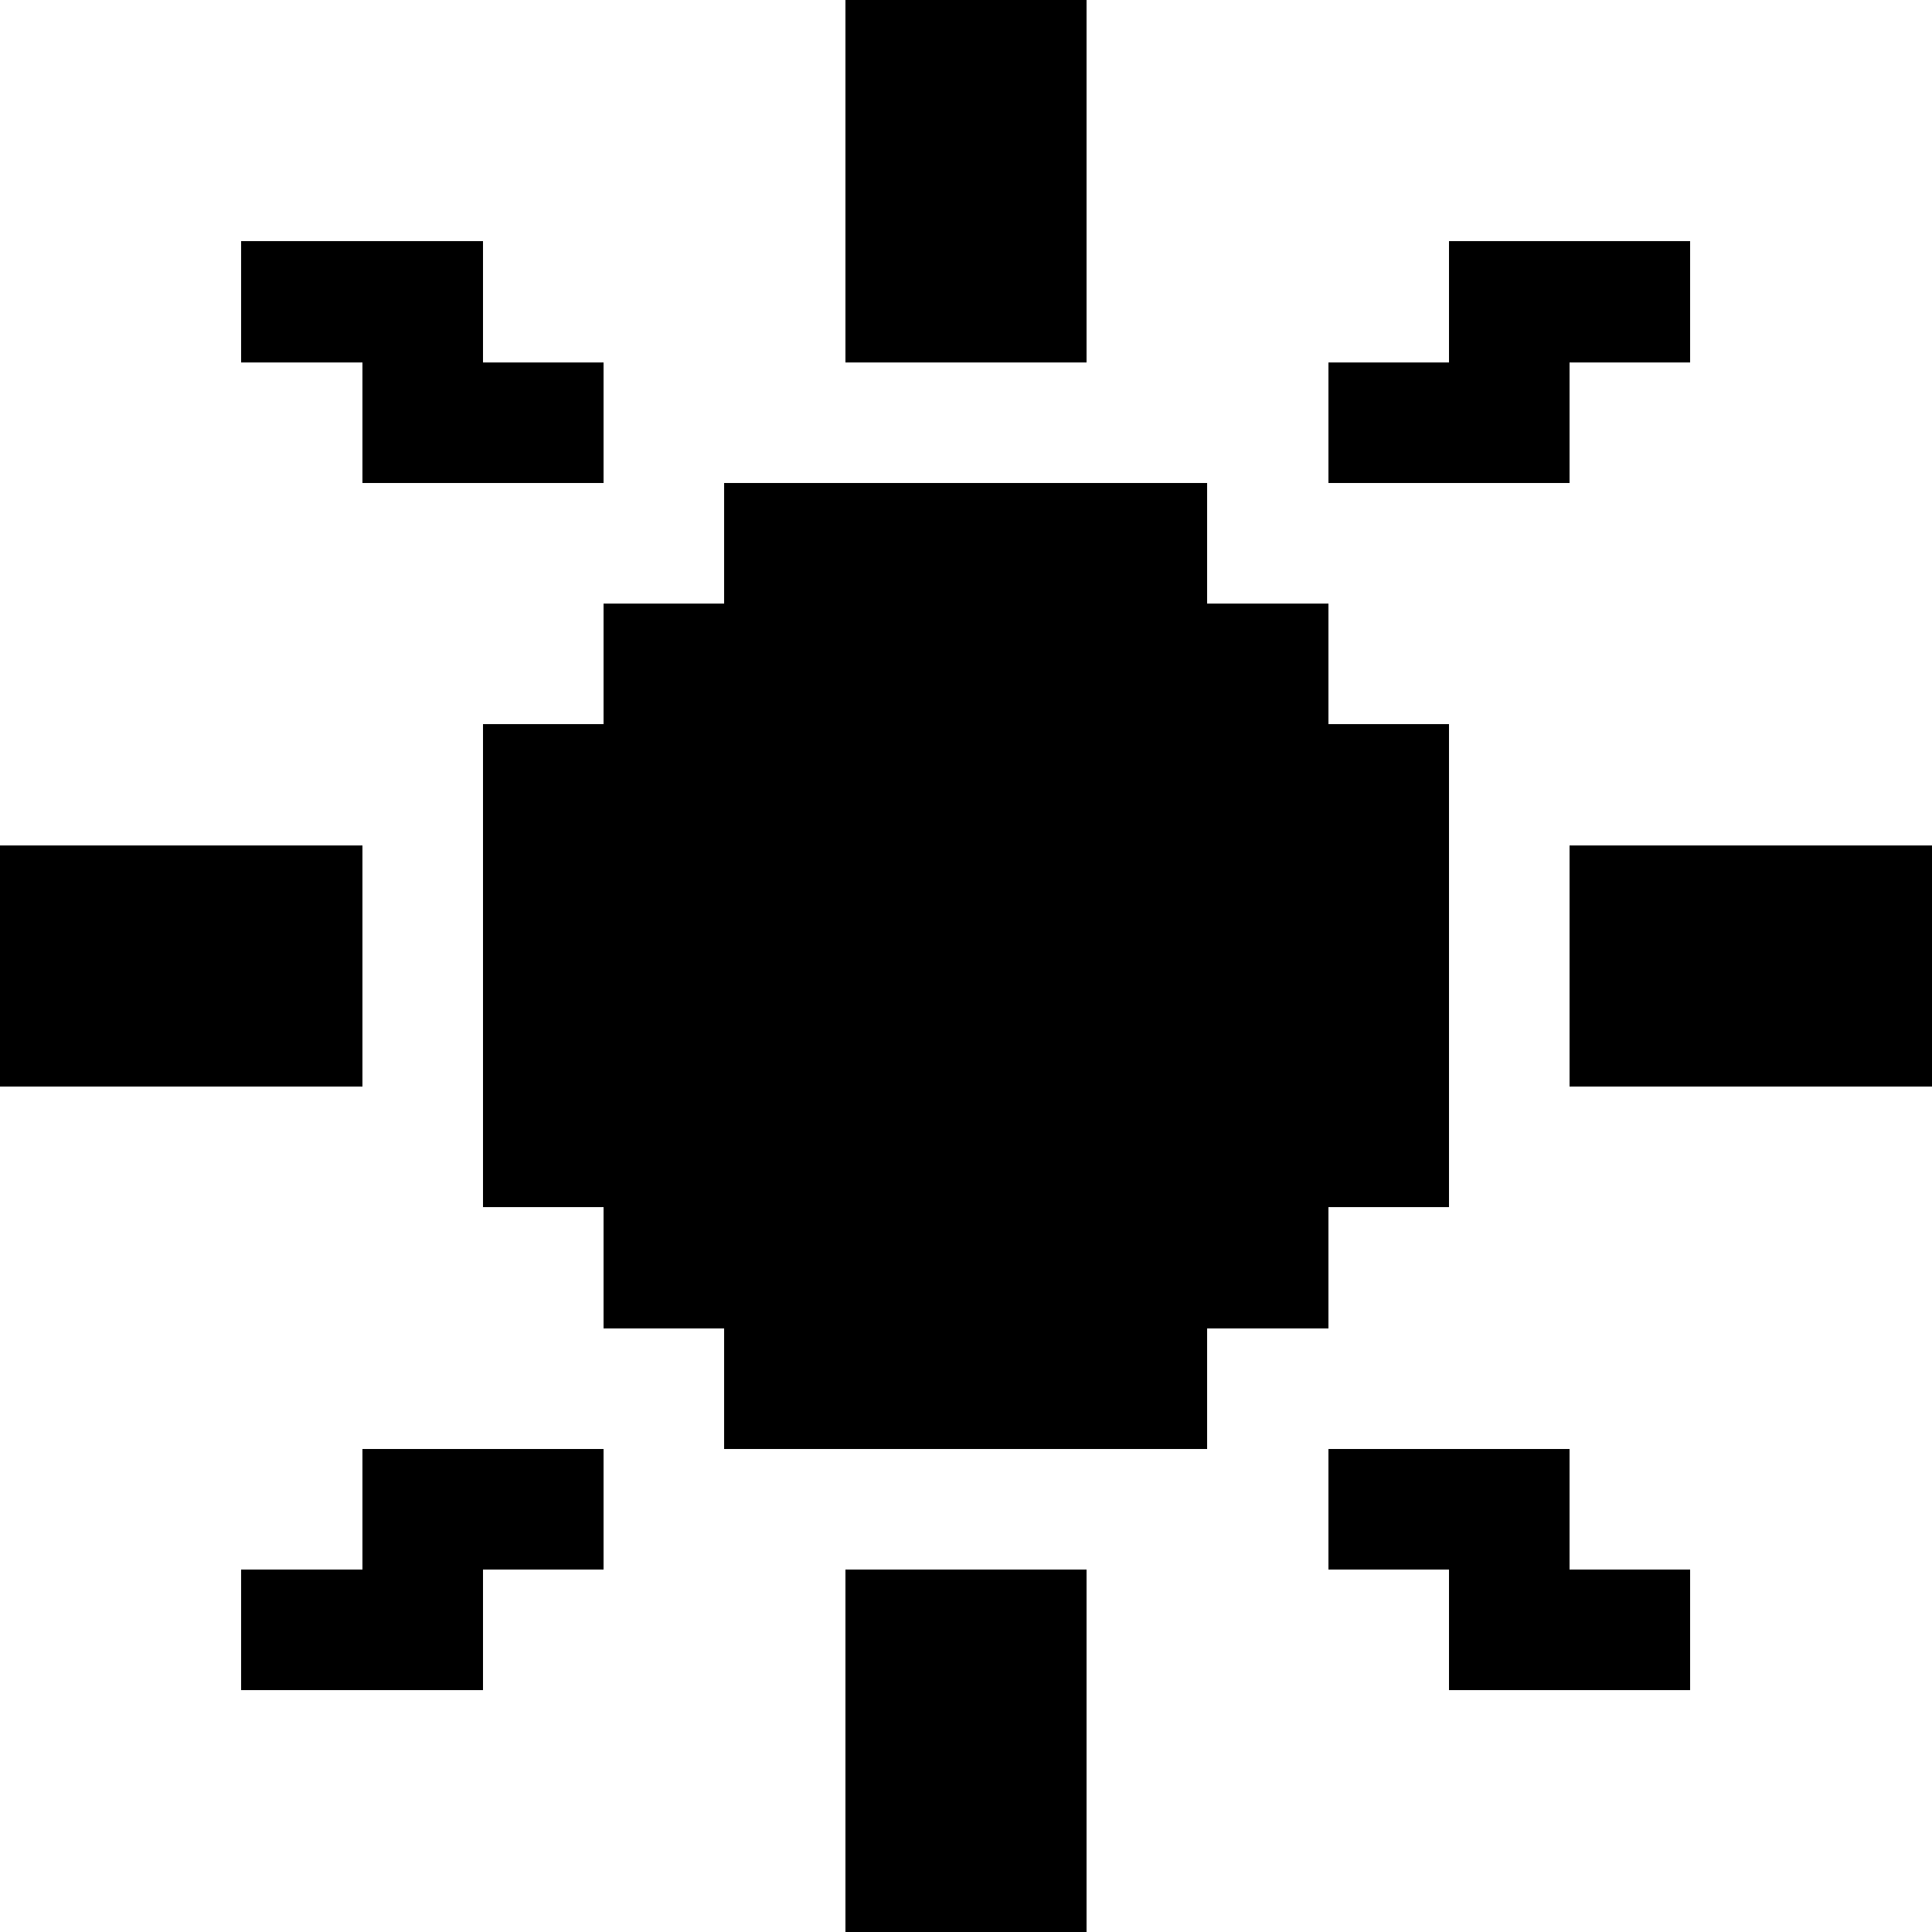
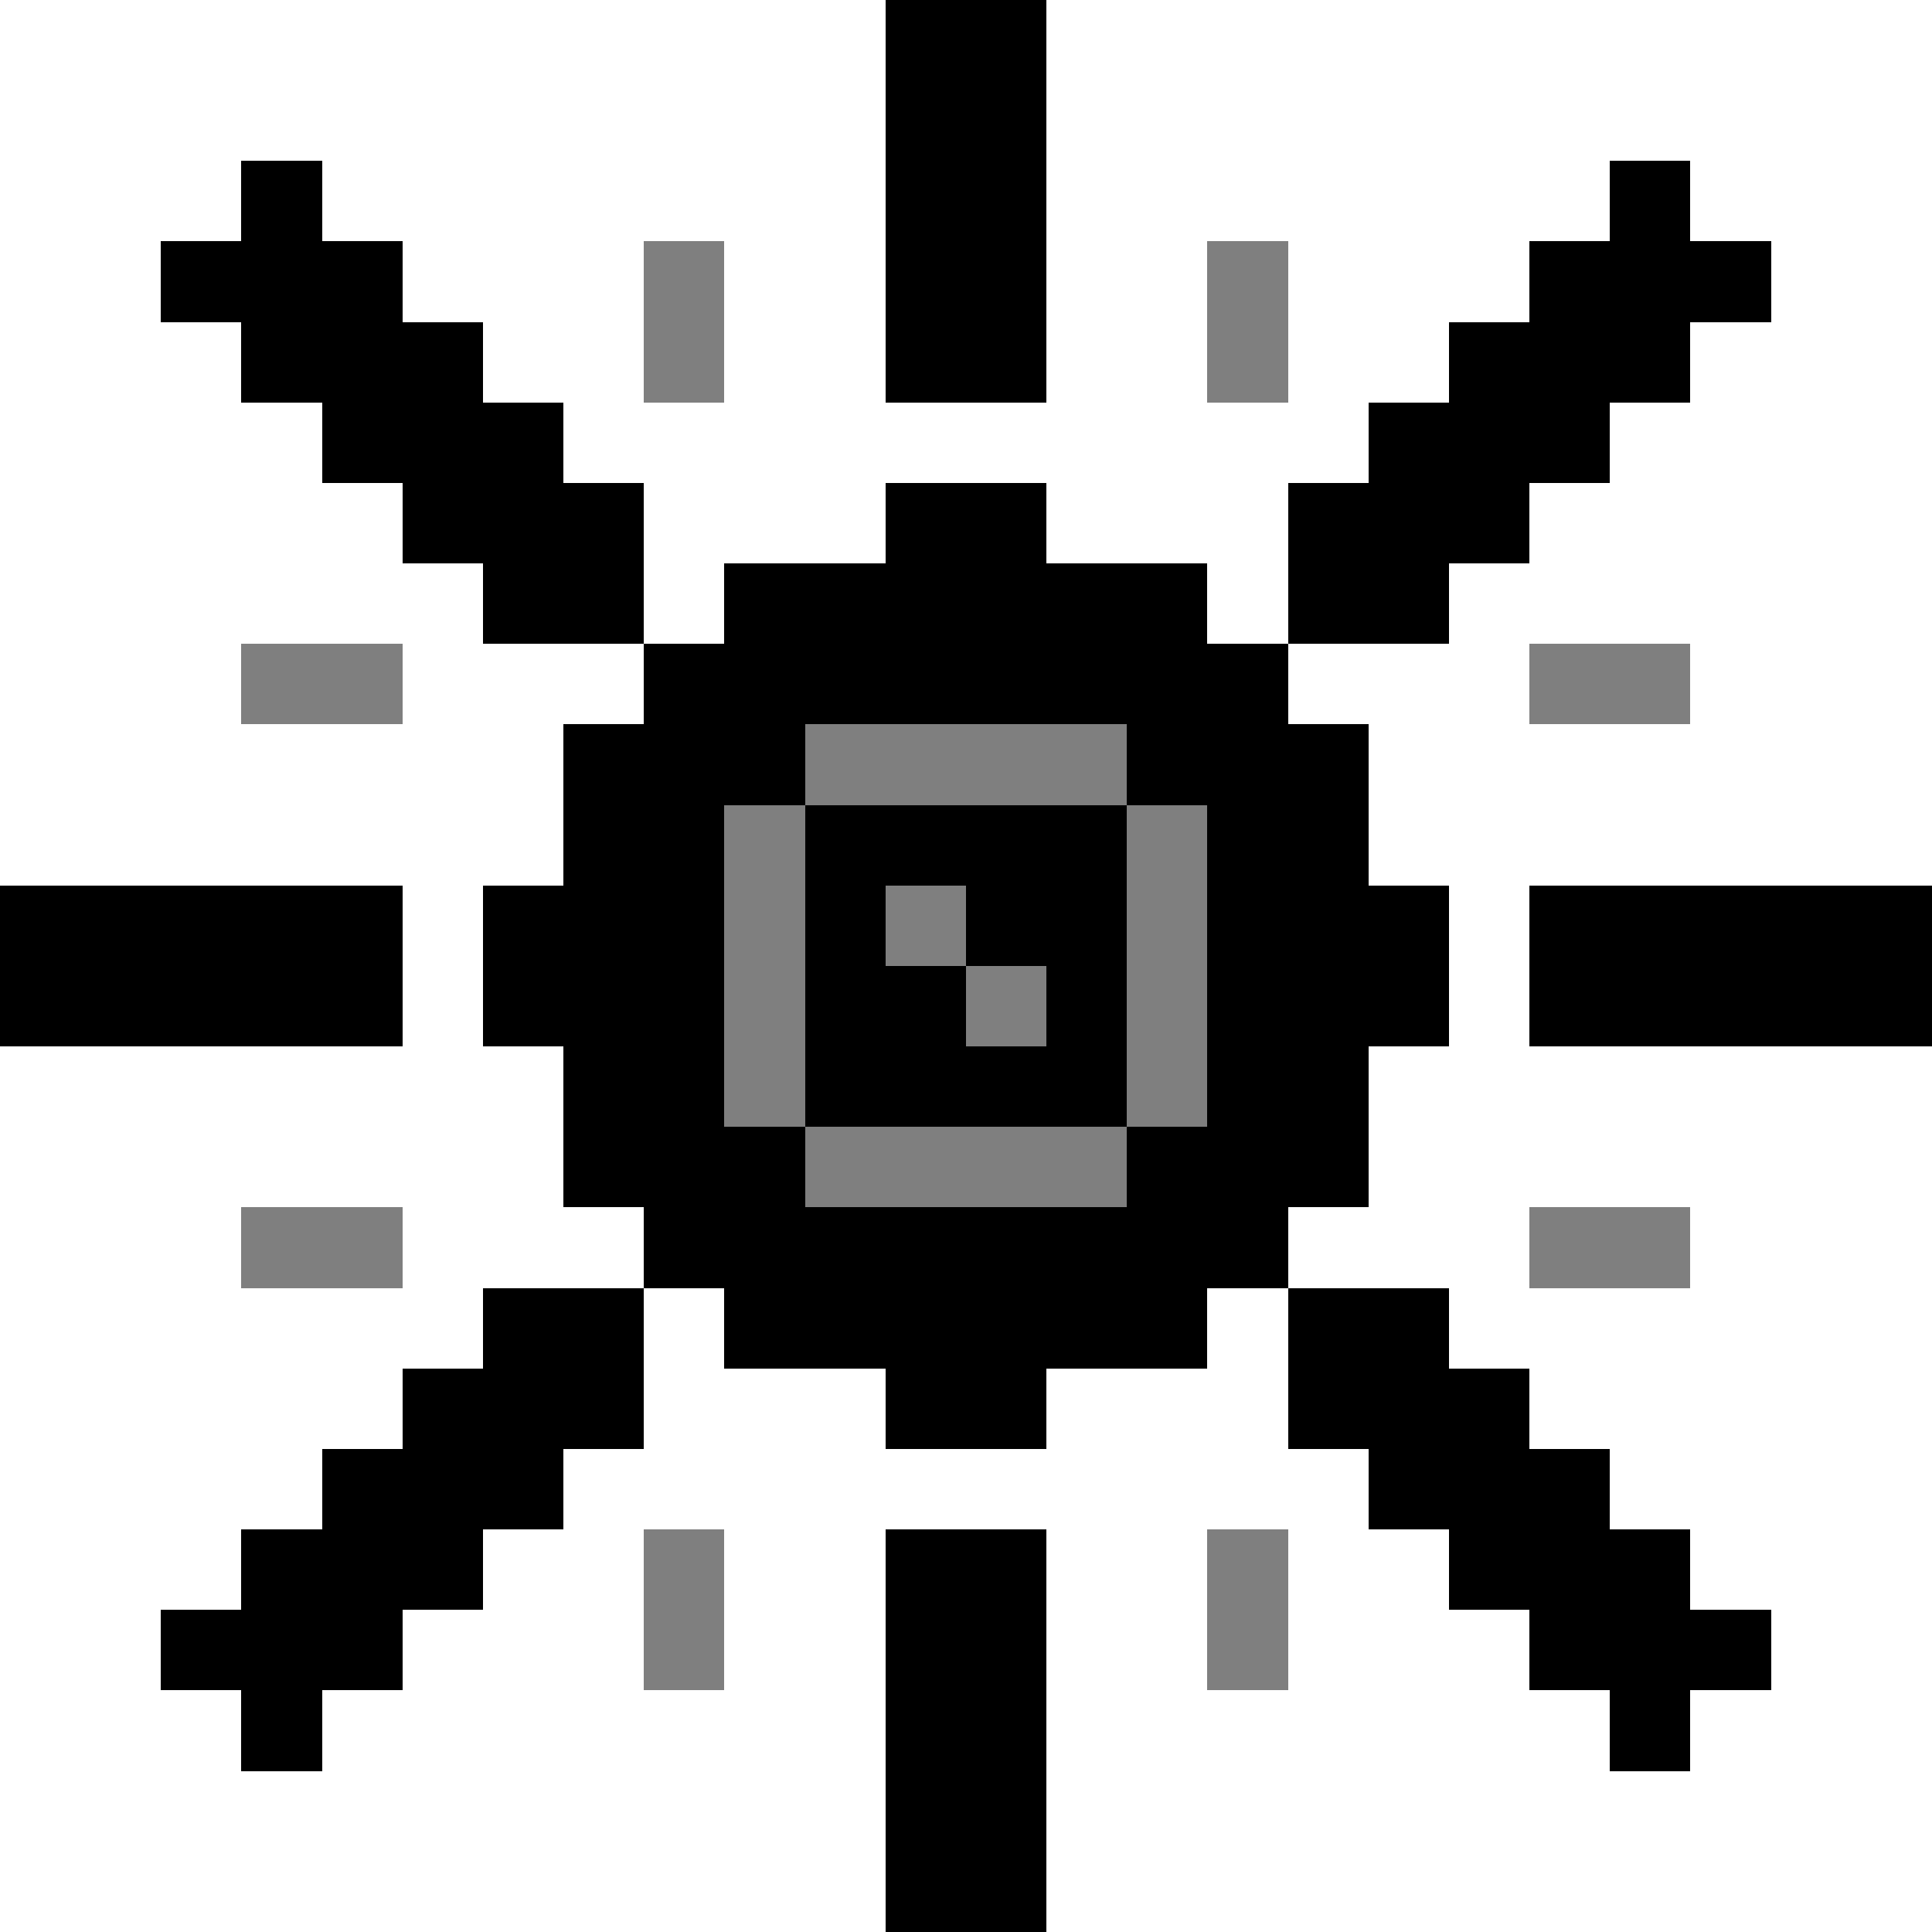
- <svg xmlns="http://www.w3.org/2000/svg" width="16" height="16" viewBox="0 0 16 16" shape-rendering="crispEdges">
-   <path fill="currentColor" d="M7 0h2v1h-2zM7 1h2v1h-2zM2 2h2v1h-2zM7 2h2v1h-2zM12 2h2v1h-2zM3 3h2v1h-2zM11 3h2v1h-2zM6 4h4v1h-4zM5 5h6v1h-6zM4 6h8v1h-8zM0 7h3v1h-3zM4 7h8v1h-8zM13 7h3v1h-3zM0 8h3v1h-3zM4 8h8v1h-8zM13 8h3v1h-3zM4 9h8v1h-8zM5 10h6v1h-6zM6 11h4v1h-4zM3 12h2v1h-2zM11 12h2v1h-2zM2 13h2v1h-2zM7 13h2v1h-2zM12 13h2v1h-2zM7 14h2v1h-2zM7 15h2v1h-2z" />
+ <svg xmlns="http://www.w3.org/2000/svg" width="24" height="24" viewBox="0 0 24 24" shape-rendering="crispEdges">
+   <path fill="currentColor" d="M11 0h2v1h-2zM11 1h2v1h-2zM3 2h1v1h-1zM11 2h2v1h-2zM20 2h1v1h-1zM2 3h3v1h-3zM11 3h2v1h-2zM19 3h3v1h-3zM3 4h3v1h-3zM11 4h2v1h-2zM18 4h3v1h-3zM4 5h3v1h-3zM17 5h3v1h-3zM5 6h3v1h-3zM11 6h2v1h-2zM16 6h3v1h-3zM6 7h2v1h-2zM9 7h6v1h-6zM16 7h2v1h-2zM8 8h8v1h-8zM7 9h3v1h-3zM14 9h3v1h-3zM7 10h2v1h-2zM10 10h4v1h-4zM15 10h2v1h-2zM0 11h5v1h-5zM6 11h3v1h-3zM10 11h1v1h-1zM12 11h2v1h-2zM15 11h3v1h-3zM19 11h5v1h-5zM0 12h5v1h-5zM6 12h3v1h-3zM10 12h2v1h-2zM13 12h1v1h-1zM15 12h3v1h-3zM19 12h5v1h-5zM7 13h2v1h-2zM10 13h4v1h-4zM15 13h2v1h-2zM7 14h3v1h-3zM14 14h3v1h-3zM8 15h8v1h-8zM6 16h2v1h-2zM9 16h6v1h-6zM16 16h2v1h-2zM5 17h3v1h-3zM11 17h2v1h-2zM16 17h3v1h-3zM4 18h3v1h-3zM17 18h3v1h-3zM3 19h3v1h-3zM11 19h2v1h-2zM18 19h3v1h-3zM2 20h3v1h-3zM11 20h2v1h-2zM19 20h3v1h-3zM3 21h1v1h-1zM11 21h2v1h-2zM20 21h1v1h-1zM11 22h2v1h-2zM11 23h2v1h-2z" />
+   <path fill="currentColor" fill-opacity="0.5" d="M8 3h1v1h-1zM15 3h1v1h-1zM8 4h1v1h-1zM15 4h1v1h-1zM3 8h2v1h-2zM19 8h2v1h-2zM10 9h4v1h-4zM9 10h1v1h-1zM14 10h1v1h-1zM9 11h1v1h-1zM11 11h1v1h-1zM14 11h1v1h-1zM9 12h1v1h-1zM12 12h1v1h-1zM14 12h1v1h-1zM9 13h1v1h-1zM14 13h1v1h-1zM10 14h4v1h-4zM3 15h2v1h-2zM19 15h2v1h-2zM8 19h1v1h-1zM15 19h1v1h-1zM8 20h1v1h-1zM15 20h1v1h-1z" />
</svg>
